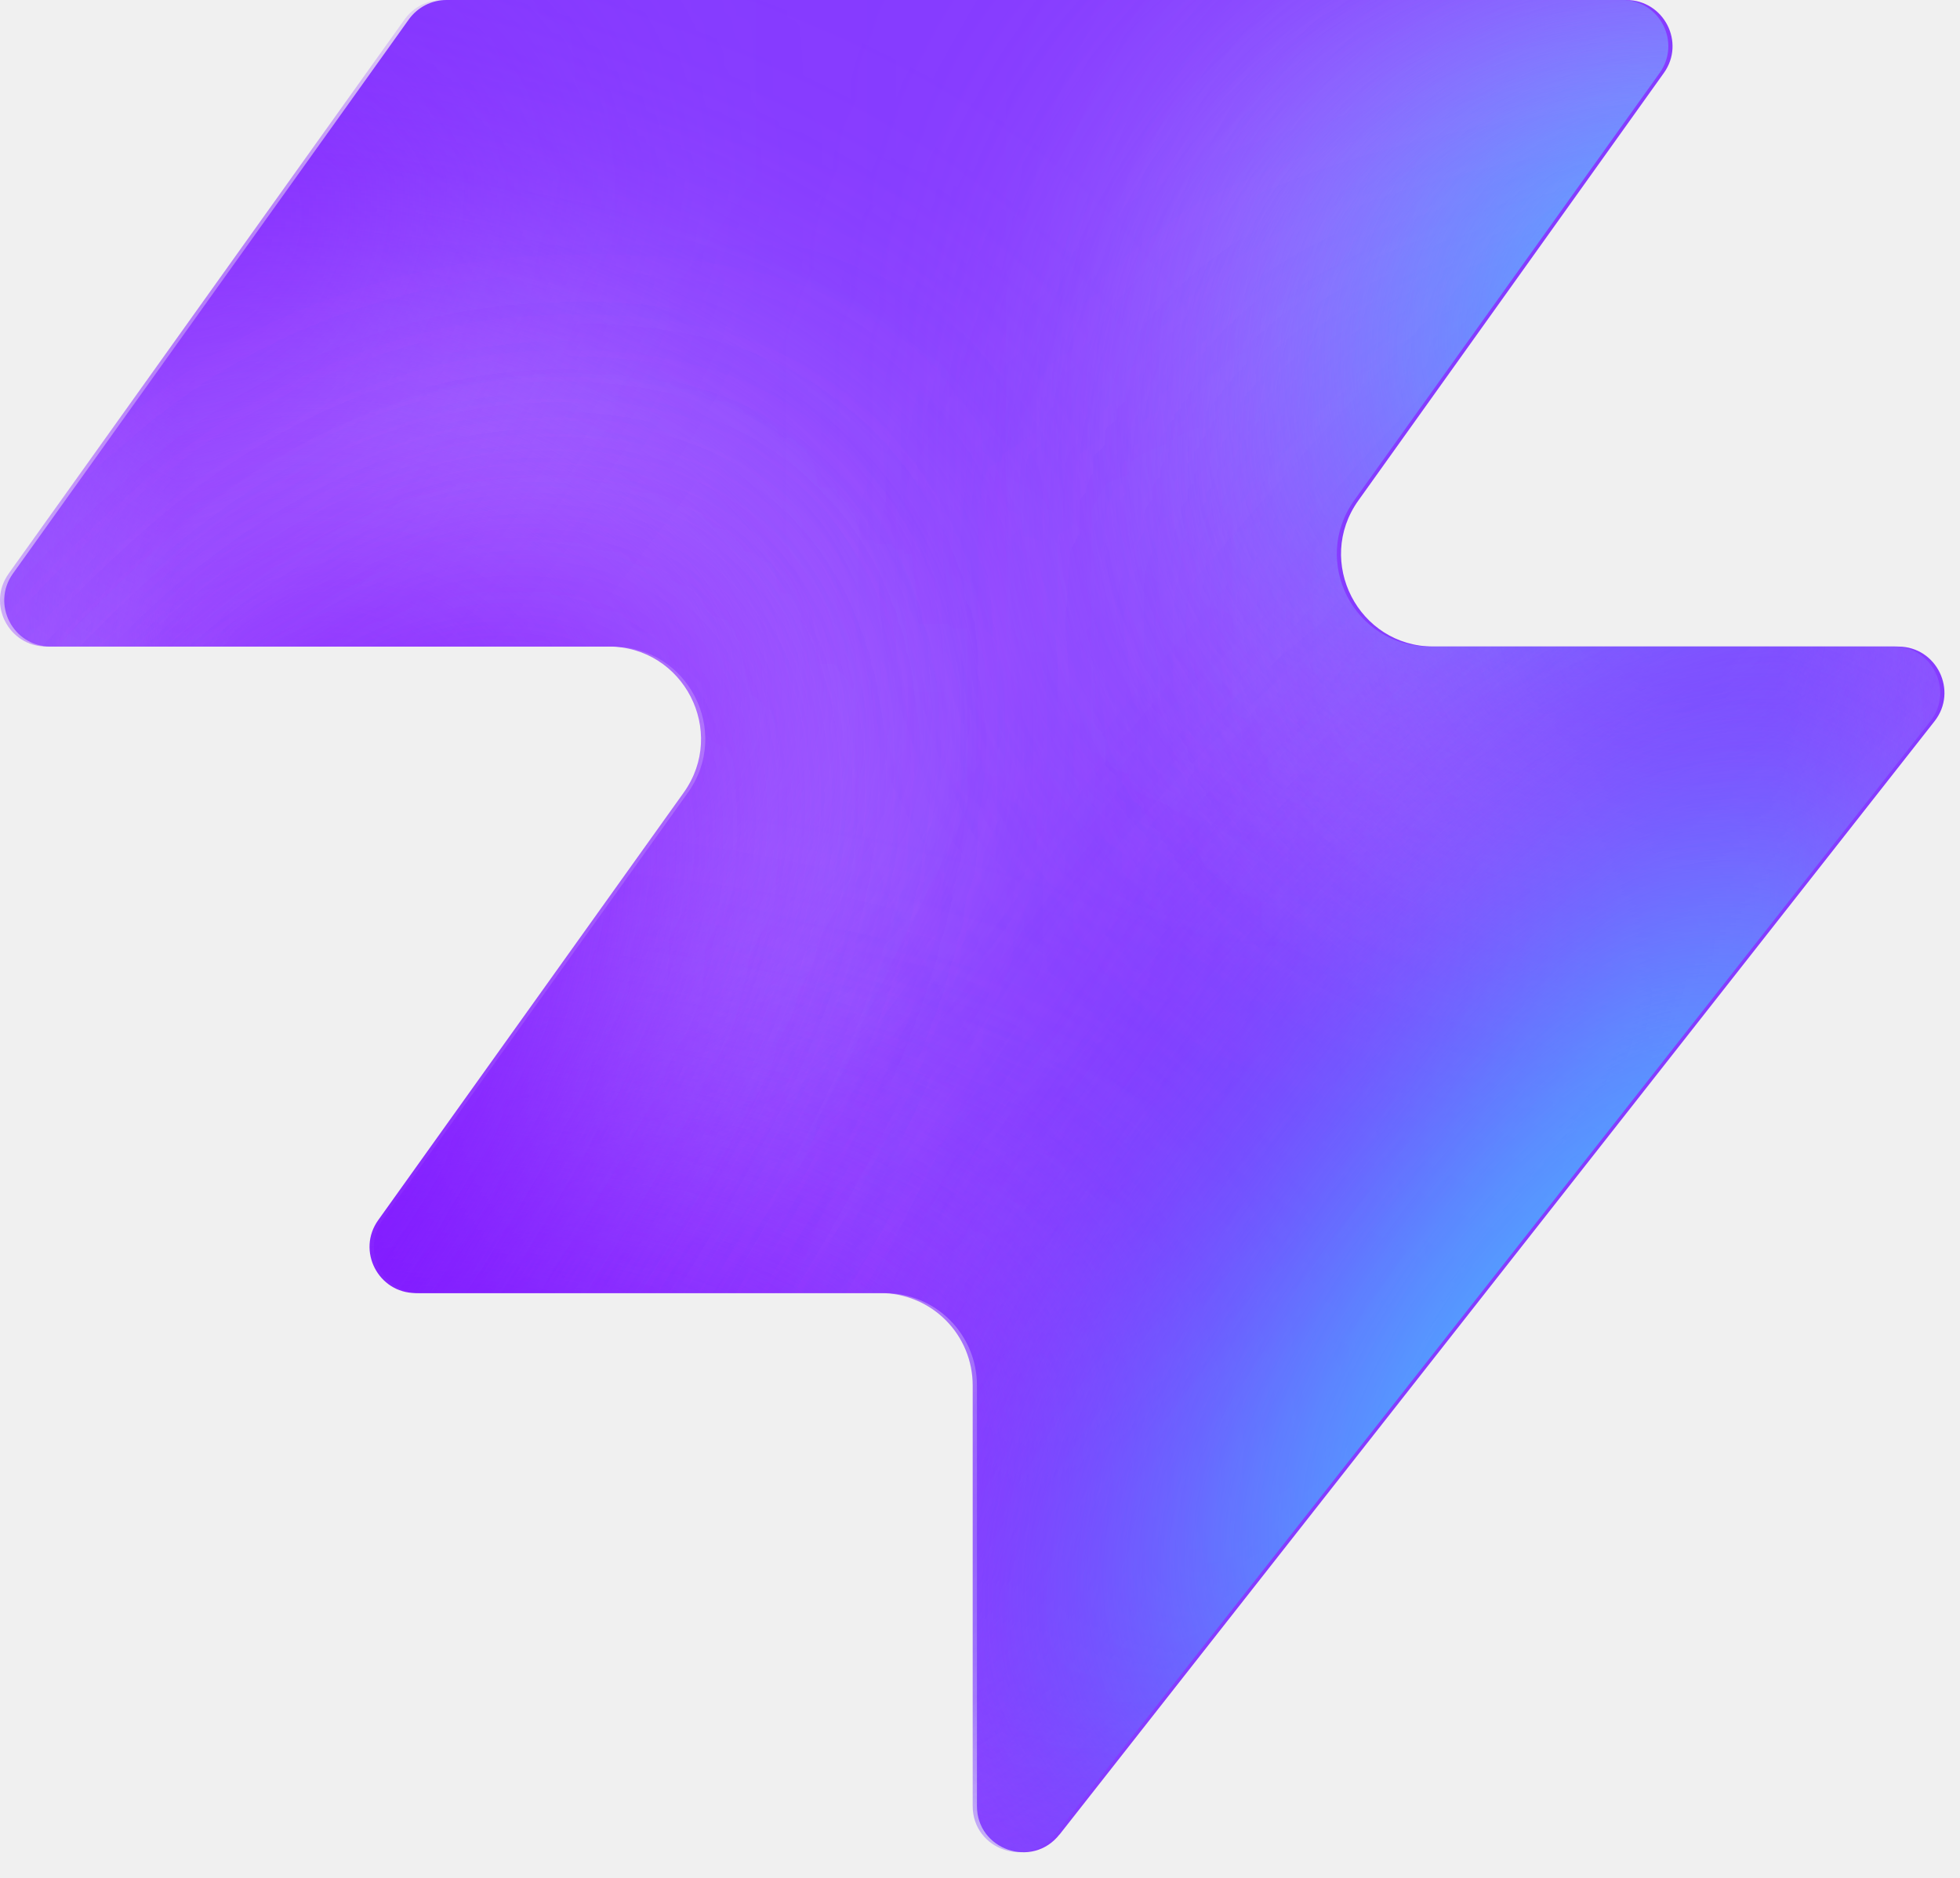
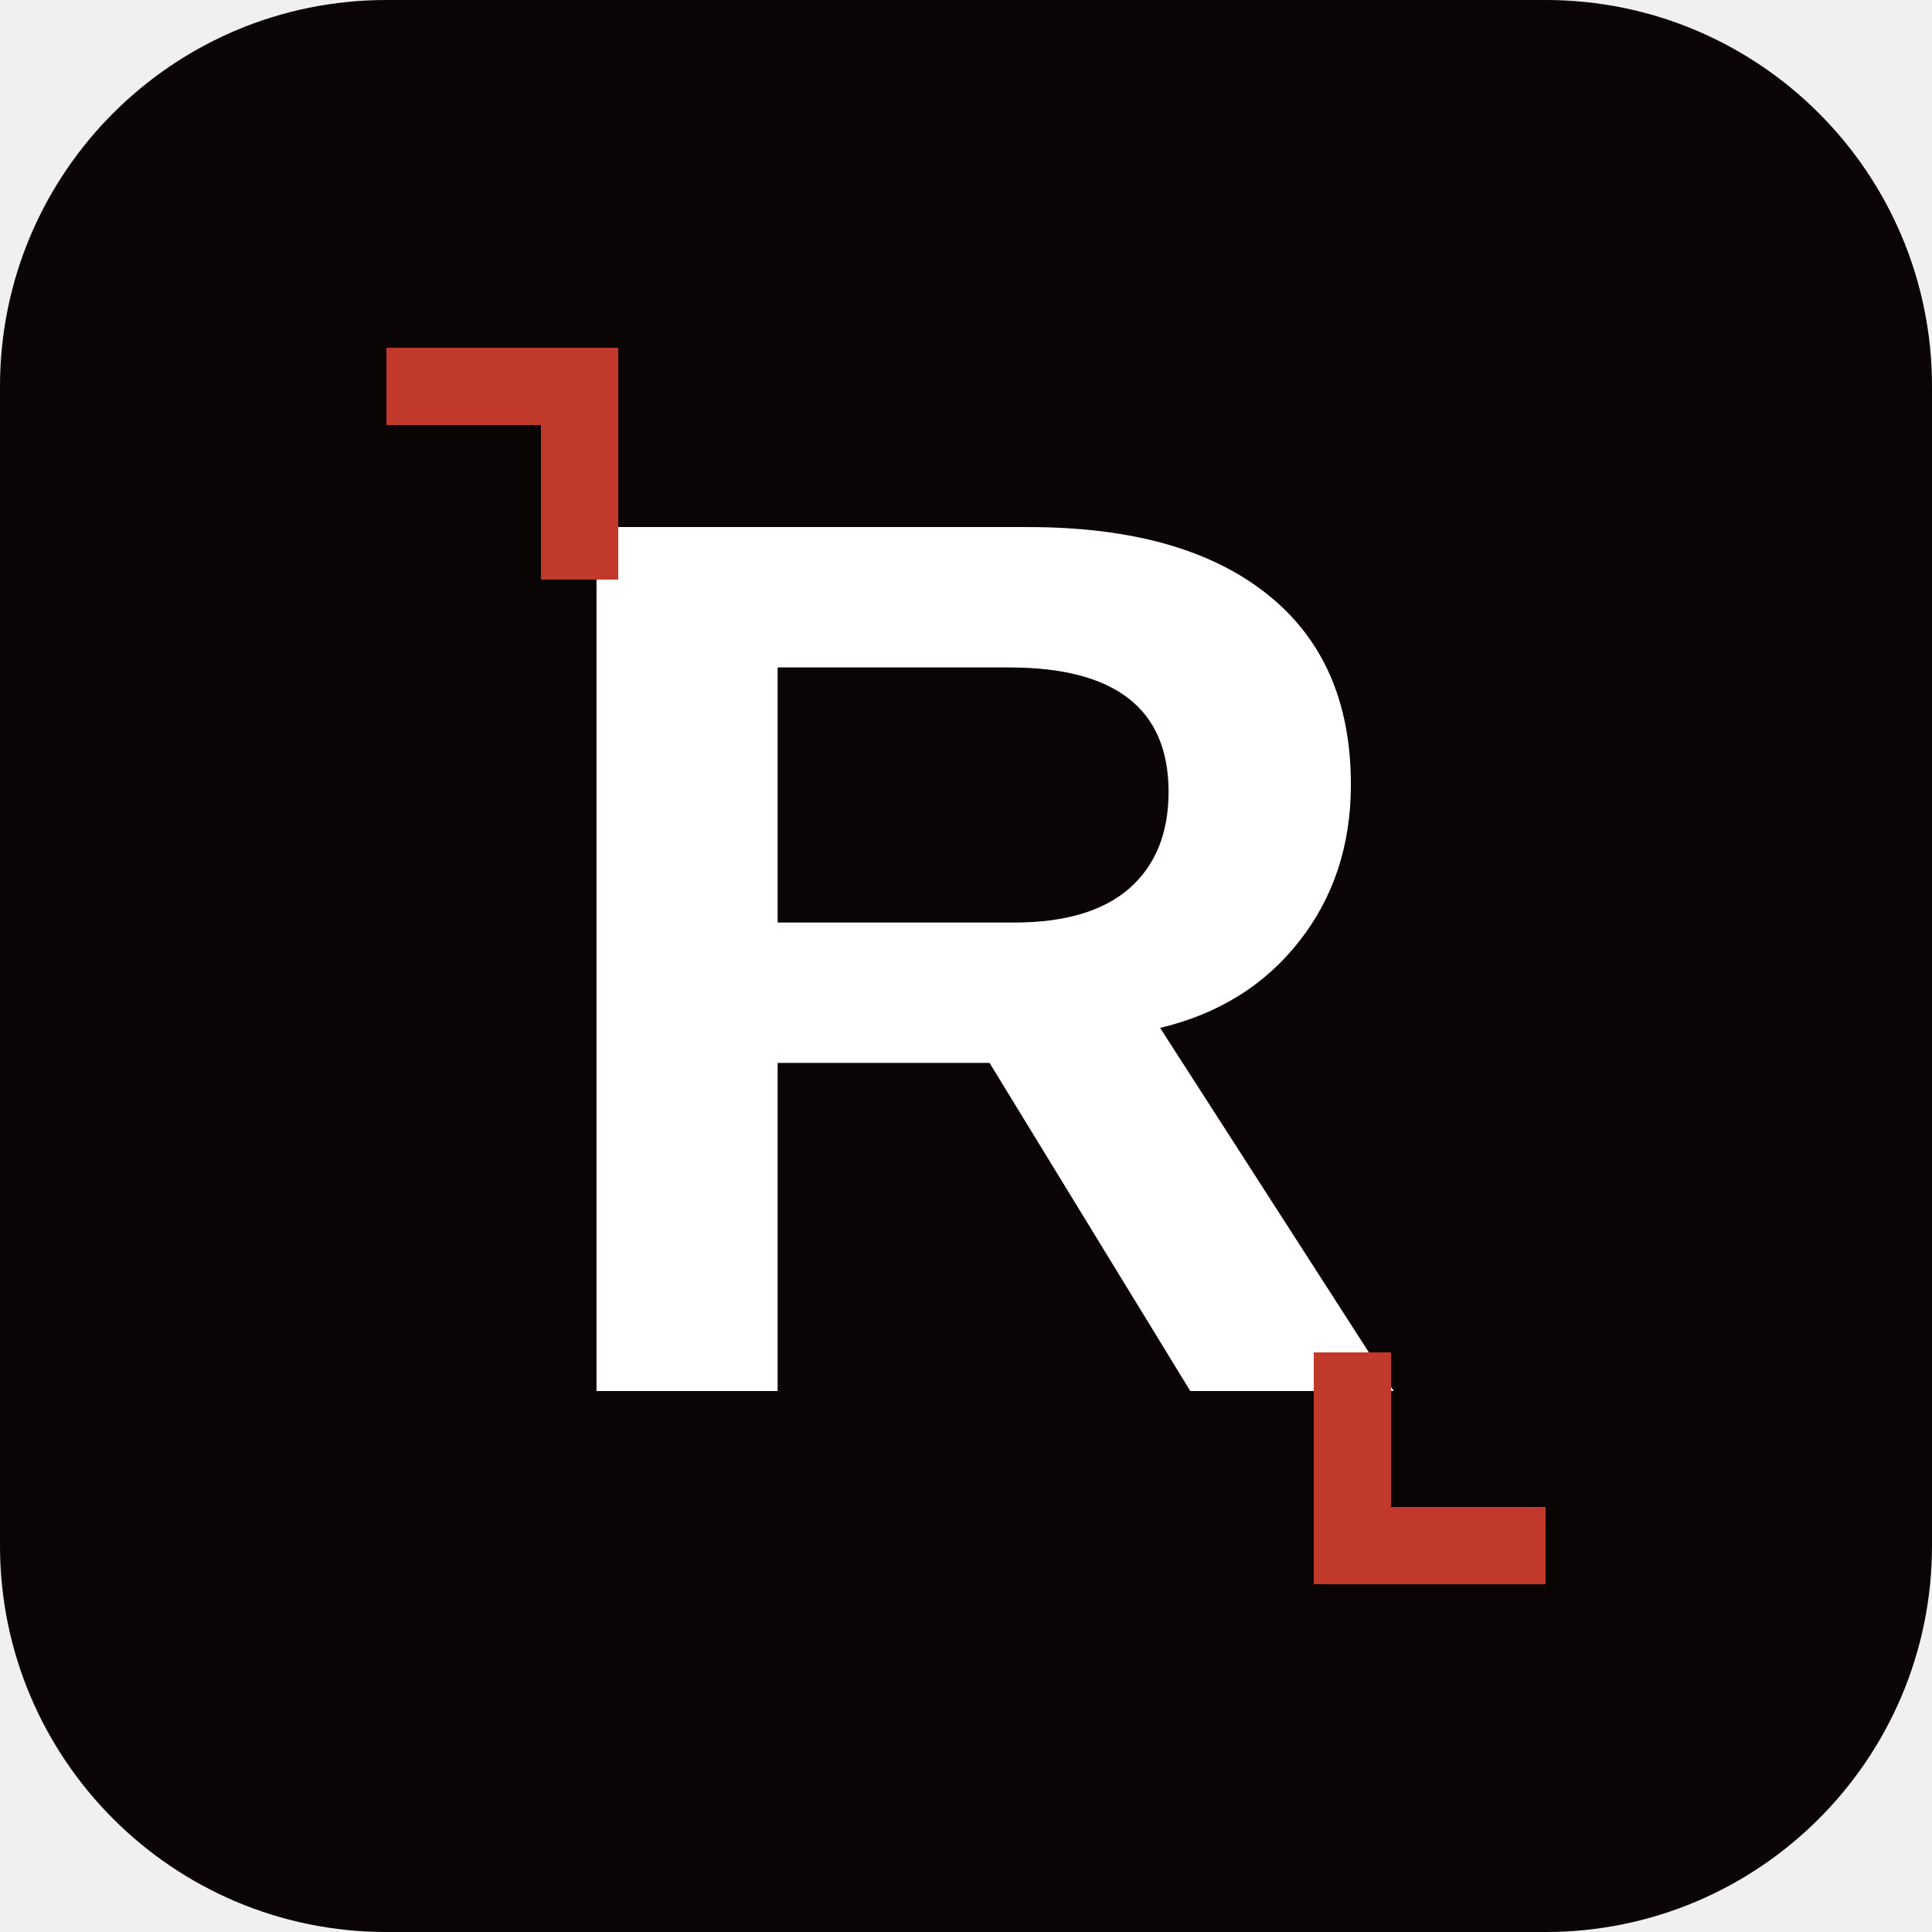
- <svg xmlns="http://www.w3.org/2000/svg" width="48" height="46" fill="none" viewBox="0 0 48 46">
-   <path fill="#863bff" d="M25.946 44.938c-.664.845-2.021.375-2.021-.698V33.937a2.26 2.26 0 0 0-2.262-2.262H10.287c-.92 0-1.456-1.04-.92-1.788l7.48-10.471c1.07-1.497 0-3.578-1.842-3.578H1.237c-.92 0-1.456-1.04-.92-1.788L10.013.474c.214-.297.556-.474.92-.474h28.894c.92 0 1.456 1.04.92 1.788l-7.48 10.471c-1.07 1.498 0 3.579 1.842 3.579h11.377c.943 0 1.473 1.088.89 1.83L25.947 44.94z" style="fill:#863bff;fill:color(display-p3 .525 .23 1);fill-opacity:1" />
-   <mask id="a" width="48" height="46" x="0" y="0" maskUnits="userSpaceOnUse" style="mask-type:alpha">
-     <path fill="#000" d="M25.842 44.938c-.664.844-2.021.375-2.021-.698V33.937a2.26 2.26 0 0 0-2.262-2.262H10.183c-.92 0-1.456-1.04-.92-1.788l7.48-10.471c1.07-1.498 0-3.579-1.842-3.579H1.133c-.92 0-1.456-1.04-.92-1.787L9.91.473c.214-.297.556-.474.92-.474h28.894c.92 0 1.456 1.04.92 1.788l-7.48 10.471c-1.07 1.498 0 3.578 1.842 3.578h11.377c.943 0 1.473 1.088.89 1.832L25.843 44.94z" style="fill:#000;fill-opacity:1" />
-   </mask>
-   <g mask="url(#a)">
-     <g filter="url(#b)">
-       <ellipse cx="5.508" cy="14.704" fill="#ede6ff" rx="5.508" ry="14.704" style="fill:#ede6ff;fill:color(display-p3 .927 .903 1);fill-opacity:1" transform="matrix(.00324 1 1 -.00324 -4.47 31.516)" />
-     </g>
-     <g filter="url(#c)">
-       <ellipse cx="10.399" cy="29.851" fill="#ede6ff" rx="10.399" ry="29.851" style="fill:#ede6ff;fill:color(display-p3 .927 .903 1);fill-opacity:1" transform="matrix(.00324 1 1 -.00324 -39.328 7.883)" />
-     </g>
-     <g filter="url(#d)">
-       <ellipse cx="5.508" cy="30.487" fill="#7e14ff" rx="5.508" ry="30.487" style="fill:#7e14ff;fill:color(display-p3 .492 .077 1);fill-opacity:1" transform="rotate(89.814 -25.913 -14.639)scale(1 -1)" />
-     </g>
-     <g filter="url(#e)">
-       <ellipse cx="5.508" cy="30.599" fill="#7e14ff" rx="5.508" ry="30.599" style="fill:#7e14ff;fill:color(display-p3 .492 .077 1);fill-opacity:1" transform="rotate(89.814 -32.644 -3.334)scale(1 -1)" />
-     </g>
-     <g filter="url(#f)">
-       <ellipse cx="5.508" cy="30.599" fill="#7e14ff" rx="5.508" ry="30.599" style="fill:#7e14ff;fill:color(display-p3 .492 .077 1);fill-opacity:1" transform="matrix(.00324 1 1 -.00324 -34.34 30.47)" />
-     </g>
-     <g filter="url(#g)">
-       <ellipse cx="14.072" cy="22.078" fill="#ede6ff" rx="14.072" ry="22.078" style="fill:#ede6ff;fill:color(display-p3 .927 .903 1);fill-opacity:1" transform="rotate(93.35 24.506 48.493)scale(-1 1)" />
-     </g>
-     <g filter="url(#h)">
-       <ellipse cx="3.47" cy="21.501" fill="#7e14ff" rx="3.47" ry="21.501" style="fill:#7e14ff;fill:color(display-p3 .492 .077 1);fill-opacity:1" transform="rotate(89.009 28.708 47.59)scale(-1 1)" />
-     </g>
-     <g filter="url(#i)">
-       <ellipse cx="3.47" cy="21.501" fill="#7e14ff" rx="3.47" ry="21.501" style="fill:#7e14ff;fill:color(display-p3 .492 .077 1);fill-opacity:1" transform="rotate(89.009 28.708 47.59)scale(-1 1)" />
-     </g>
-     <g filter="url(#j)">
-       <ellipse cx=".387" cy="8.972" fill="#7e14ff" rx="4.407" ry="29.108" style="fill:#7e14ff;fill:color(display-p3 .492 .077 1);fill-opacity:1" transform="rotate(39.51 .387 8.972)" />
-     </g>
-     <g filter="url(#k)">
-       <ellipse cx="47.523" cy="-6.092" fill="#7e14ff" rx="4.407" ry="29.108" style="fill:#7e14ff;fill:color(display-p3 .492 .077 1);fill-opacity:1" transform="rotate(37.892 47.523 -6.092)" />
-     </g>
-     <g filter="url(#l)">
-       <ellipse cx="41.412" cy="6.333" fill="#47bfff" rx="5.971" ry="9.665" style="fill:#47bfff;fill:color(display-p3 .28 .748 1);fill-opacity:1" transform="rotate(37.892 41.412 6.333)" />
-     </g>
-     <g filter="url(#m)">
-       <ellipse cx="-1.879" cy="38.332" fill="#7e14ff" rx="4.407" ry="29.108" style="fill:#7e14ff;fill:color(display-p3 .492 .077 1);fill-opacity:1" transform="rotate(37.892 -1.88 38.332)" />
-     </g>
-     <g filter="url(#n)">
-       <ellipse cx="-1.879" cy="38.332" fill="#7e14ff" rx="4.407" ry="29.108" style="fill:#7e14ff;fill:color(display-p3 .492 .077 1);fill-opacity:1" transform="rotate(37.892 -1.88 38.332)" />
-     </g>
-     <g filter="url(#o)">
-       <ellipse cx="35.651" cy="29.907" fill="#7e14ff" rx="4.407" ry="29.108" style="fill:#7e14ff;fill:color(display-p3 .492 .077 1);fill-opacity:1" transform="rotate(37.892 35.651 29.907)" />
-     </g>
-     <g filter="url(#p)">
-       <ellipse cx="38.418" cy="32.4" fill="#47bfff" rx="5.971" ry="15.297" style="fill:#47bfff;fill:color(display-p3 .28 .748 1);fill-opacity:1" transform="rotate(37.892 38.418 32.4)" />
-     </g>
-   </g>
-   <defs>
-     <filter id="b" width="60.045" height="41.654" x="-19.77" y="16.149" color-interpolation-filters="sRGB" filterUnits="userSpaceOnUse">
-       <feFlood flood-opacity="0" result="BackgroundImageFix" />
-       <feBlend in="SourceGraphic" in2="BackgroundImageFix" result="shape" />
-       <feGaussianBlur result="effect1_foregroundBlur_2002_17158" stdDeviation="7.659" />
-     </filter>
-     <filter id="c" width="90.34" height="51.437" x="-54.613" y="-7.533" color-interpolation-filters="sRGB" filterUnits="userSpaceOnUse">
-       <feFlood flood-opacity="0" result="BackgroundImageFix" />
-       <feBlend in="SourceGraphic" in2="BackgroundImageFix" result="shape" />
-       <feGaussianBlur result="effect1_foregroundBlur_2002_17158" stdDeviation="7.659" />
-     </filter>
-     <filter id="d" width="79.355" height="29.4" x="-49.64" y="2.03" color-interpolation-filters="sRGB" filterUnits="userSpaceOnUse">
-       <feFlood flood-opacity="0" result="BackgroundImageFix" />
-       <feBlend in="SourceGraphic" in2="BackgroundImageFix" result="shape" />
-       <feGaussianBlur result="effect1_foregroundBlur_2002_17158" stdDeviation="4.596" />
-     </filter>
-     <filter id="e" width="79.579" height="29.4" x="-45.045" y="20.029" color-interpolation-filters="sRGB" filterUnits="userSpaceOnUse">
-       <feFlood flood-opacity="0" result="BackgroundImageFix" />
-       <feBlend in="SourceGraphic" in2="BackgroundImageFix" result="shape" />
-       <feGaussianBlur result="effect1_foregroundBlur_2002_17158" stdDeviation="4.596" />
-     </filter>
-     <filter id="f" width="79.579" height="29.4" x="-43.513" y="21.178" color-interpolation-filters="sRGB" filterUnits="userSpaceOnUse">
-       <feFlood flood-opacity="0" result="BackgroundImageFix" />
-       <feBlend in="SourceGraphic" in2="BackgroundImageFix" result="shape" />
-       <feGaussianBlur result="effect1_foregroundBlur_2002_17158" stdDeviation="4.596" />
-     </filter>
-     <filter id="g" width="74.749" height="58.852" x="15.756" y="-17.901" color-interpolation-filters="sRGB" filterUnits="userSpaceOnUse">
-       <feFlood flood-opacity="0" result="BackgroundImageFix" />
-       <feBlend in="SourceGraphic" in2="BackgroundImageFix" result="shape" />
-       <feGaussianBlur result="effect1_foregroundBlur_2002_17158" stdDeviation="7.659" />
-     </filter>
-     <filter id="h" width="61.377" height="25.362" x="23.548" y="2.284" color-interpolation-filters="sRGB" filterUnits="userSpaceOnUse">
-       <feFlood flood-opacity="0" result="BackgroundImageFix" />
-       <feBlend in="SourceGraphic" in2="BackgroundImageFix" result="shape" />
-       <feGaussianBlur result="effect1_foregroundBlur_2002_17158" stdDeviation="4.596" />
-     </filter>
-     <filter id="i" width="61.377" height="25.362" x="23.548" y="2.284" color-interpolation-filters="sRGB" filterUnits="userSpaceOnUse">
-       <feFlood flood-opacity="0" result="BackgroundImageFix" />
-       <feBlend in="SourceGraphic" in2="BackgroundImageFix" result="shape" />
-       <feGaussianBlur result="effect1_foregroundBlur_2002_17158" stdDeviation="4.596" />
-     </filter>
-     <filter id="j" width="56.045" height="63.649" x="-27.636" y="-22.853" color-interpolation-filters="sRGB" filterUnits="userSpaceOnUse">
-       <feFlood flood-opacity="0" result="BackgroundImageFix" />
-       <feBlend in="SourceGraphic" in2="BackgroundImageFix" result="shape" />
-       <feGaussianBlur result="effect1_foregroundBlur_2002_17158" stdDeviation="4.596" />
-     </filter>
-     <filter id="k" width="54.814" height="64.646" x="20.116" y="-38.415" color-interpolation-filters="sRGB" filterUnits="userSpaceOnUse">
-       <feFlood flood-opacity="0" result="BackgroundImageFix" />
-       <feBlend in="SourceGraphic" in2="BackgroundImageFix" result="shape" />
-       <feGaussianBlur result="effect1_foregroundBlur_2002_17158" stdDeviation="4.596" />
-     </filter>
-     <filter id="l" width="33.541" height="35.313" x="24.641" y="-11.323" color-interpolation-filters="sRGB" filterUnits="userSpaceOnUse">
-       <feFlood flood-opacity="0" result="BackgroundImageFix" />
-       <feBlend in="SourceGraphic" in2="BackgroundImageFix" result="shape" />
-       <feGaussianBlur result="effect1_foregroundBlur_2002_17158" stdDeviation="4.596" />
-     </filter>
-     <filter id="m" width="54.814" height="64.646" x="-29.286" y="6.009" color-interpolation-filters="sRGB" filterUnits="userSpaceOnUse">
-       <feFlood flood-opacity="0" result="BackgroundImageFix" />
-       <feBlend in="SourceGraphic" in2="BackgroundImageFix" result="shape" />
-       <feGaussianBlur result="effect1_foregroundBlur_2002_17158" stdDeviation="4.596" />
-     </filter>
-     <filter id="n" width="54.814" height="64.646" x="-29.286" y="6.009" color-interpolation-filters="sRGB" filterUnits="userSpaceOnUse">
-       <feFlood flood-opacity="0" result="BackgroundImageFix" />
-       <feBlend in="SourceGraphic" in2="BackgroundImageFix" result="shape" />
-       <feGaussianBlur result="effect1_foregroundBlur_2002_17158" stdDeviation="4.596" />
-     </filter>
-     <filter id="o" width="54.814" height="64.646" x="8.244" y="-2.416" color-interpolation-filters="sRGB" filterUnits="userSpaceOnUse">
-       <feFlood flood-opacity="0" result="BackgroundImageFix" />
-       <feBlend in="SourceGraphic" in2="BackgroundImageFix" result="shape" />
-       <feGaussianBlur result="effect1_foregroundBlur_2002_17158" stdDeviation="4.596" />
-     </filter>
-     <filter id="p" width="39.409" height="43.623" x="18.713" y="10.588" color-interpolation-filters="sRGB" filterUnits="userSpaceOnUse">
-       <feFlood flood-opacity="0" result="BackgroundImageFix" />
-       <feBlend in="SourceGraphic" in2="BackgroundImageFix" result="shape" />
-       <feGaussianBlur result="effect1_foregroundBlur_2002_17158" stdDeviation="4.596" />
-     </filter>
-   </defs>
+ <svg xmlns="http://www.w3.org/2000/svg" viewBox="0 0 100 100">
+   <rect width="100" height="100" rx="20" fill="#0a0404" />
+   <text x="50" y="72" font-family="'Playfair Display', serif, Arial" font-size="65" font-weight="bold" fill="#ffffff" text-anchor="middle">R</text>
+   <path d="M 20 20 L 30 20 L 30 30" fill="none" stroke="#c0392b" stroke-width="4" />
+   <path d="M 80 80 L 70 80 L 70 70" fill="none" stroke="#c0392b" stroke-width="4" />
</svg>
